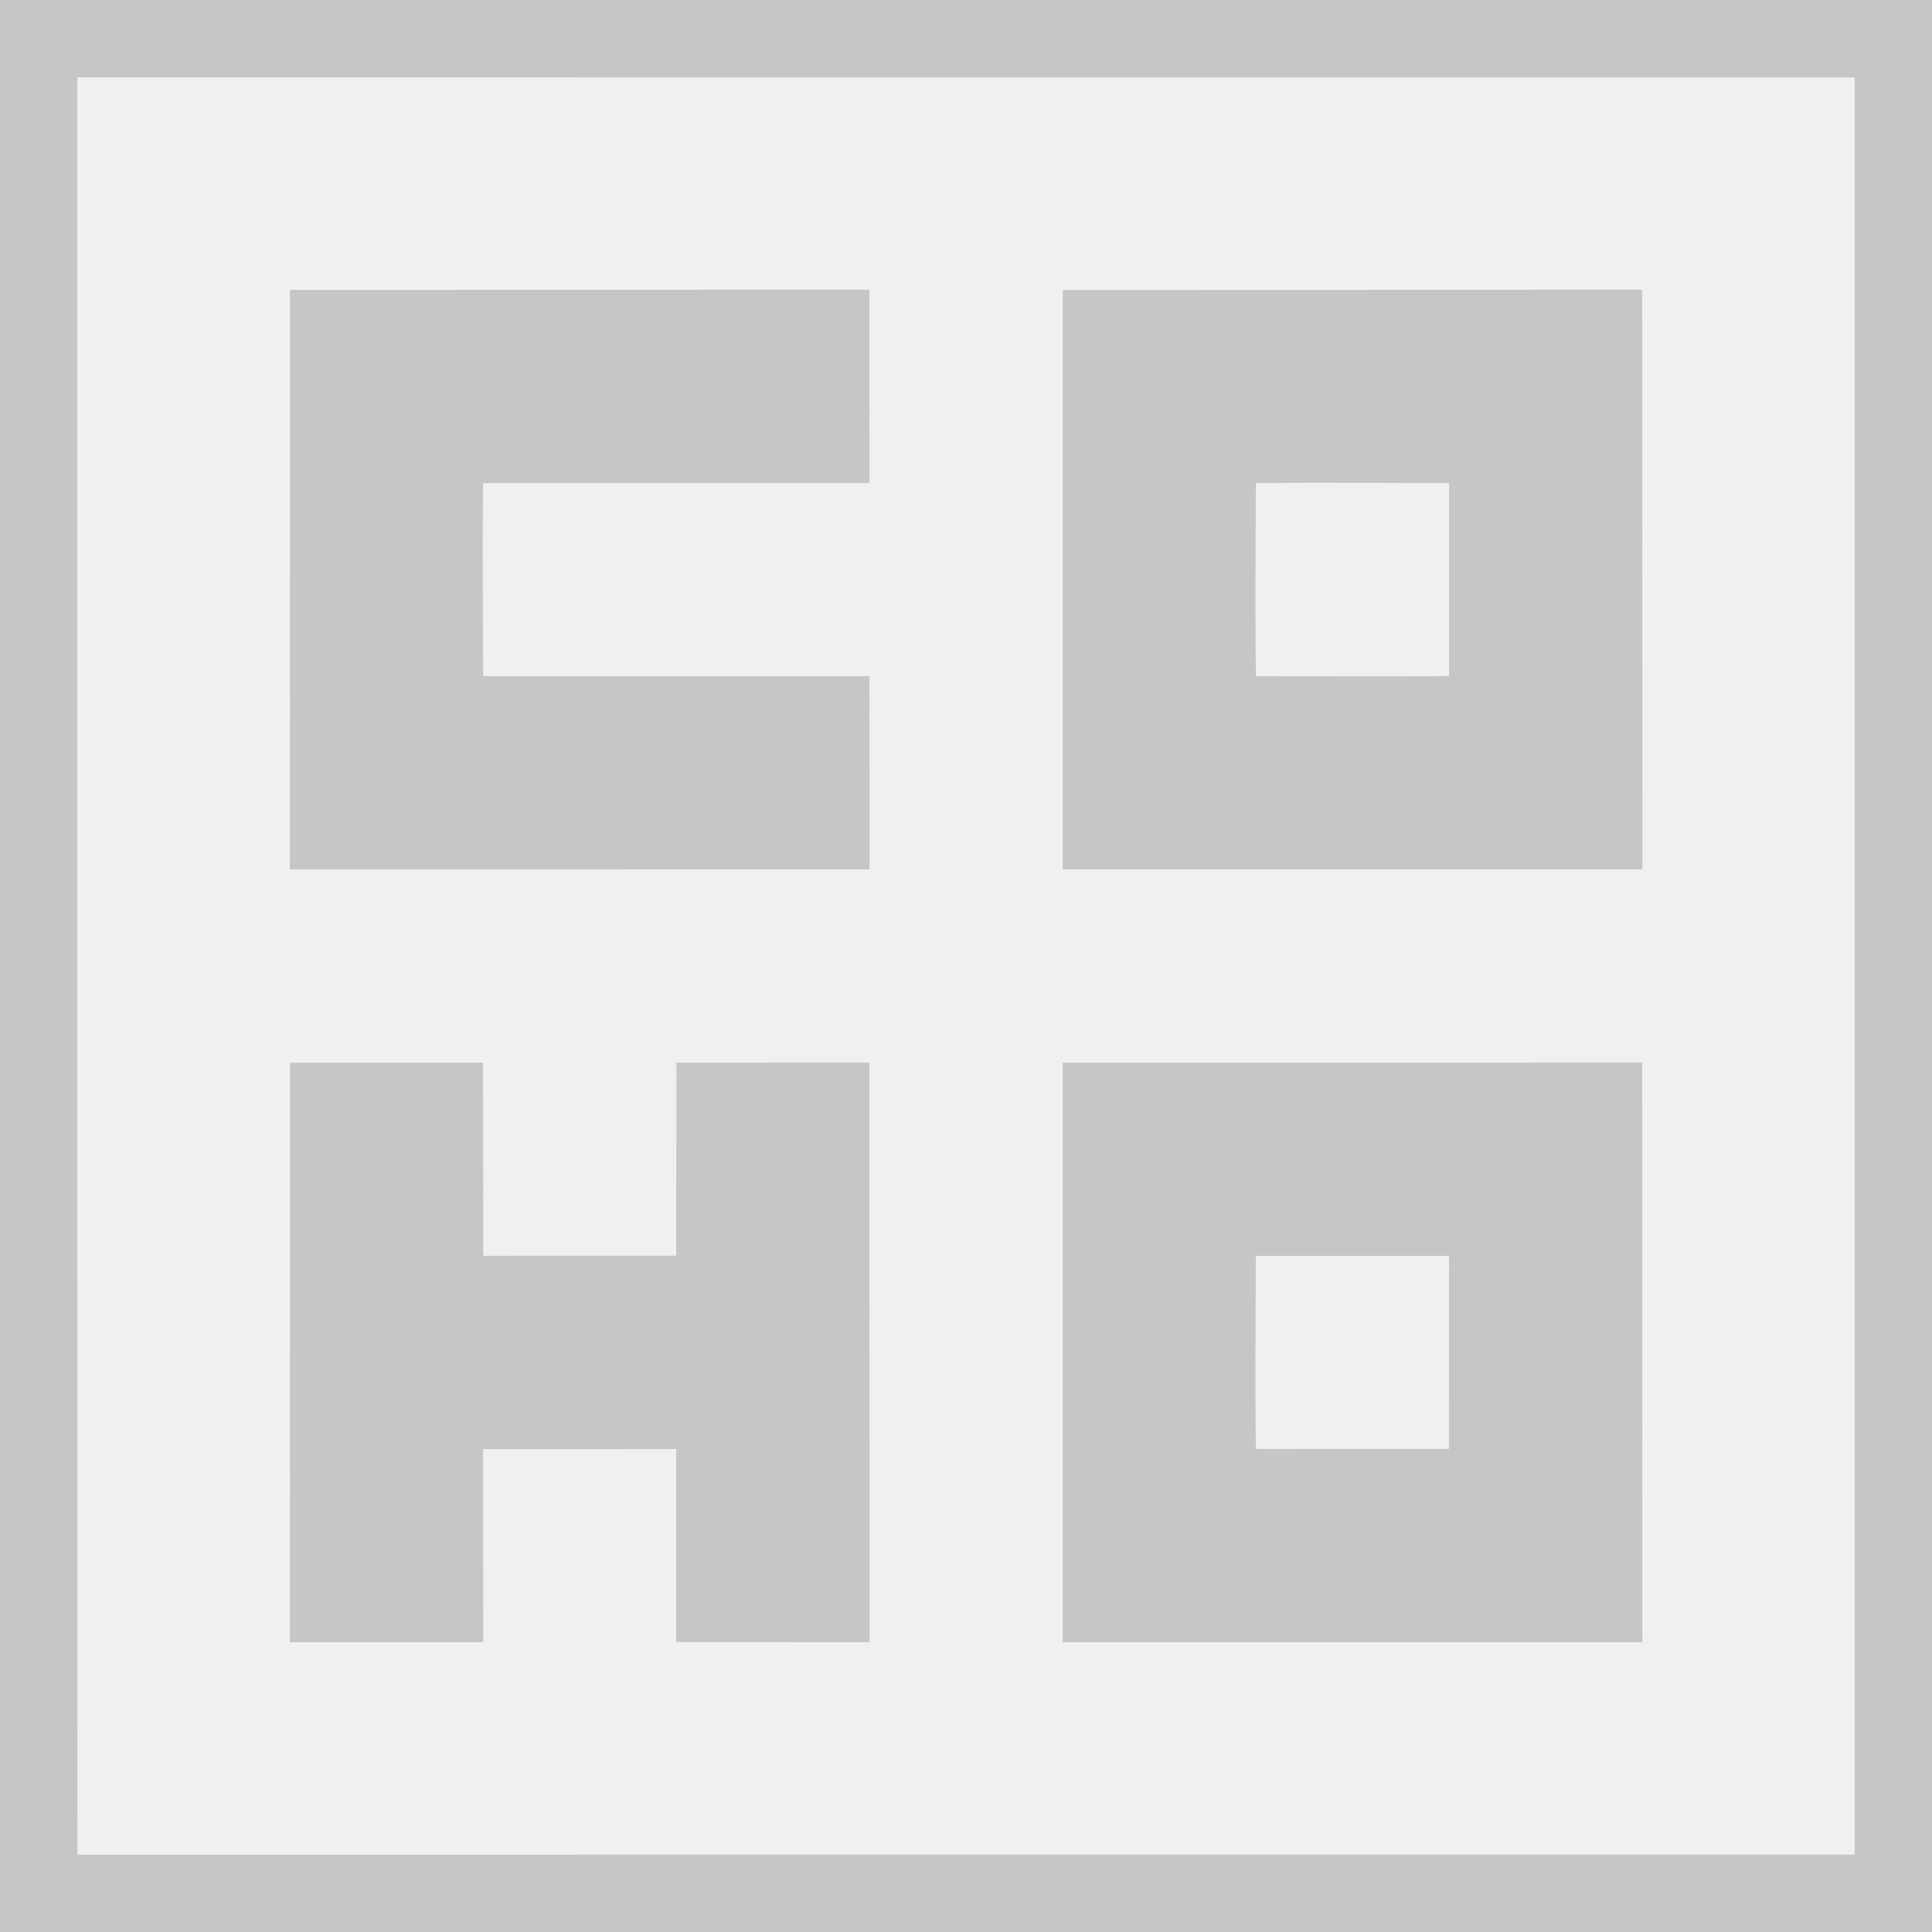
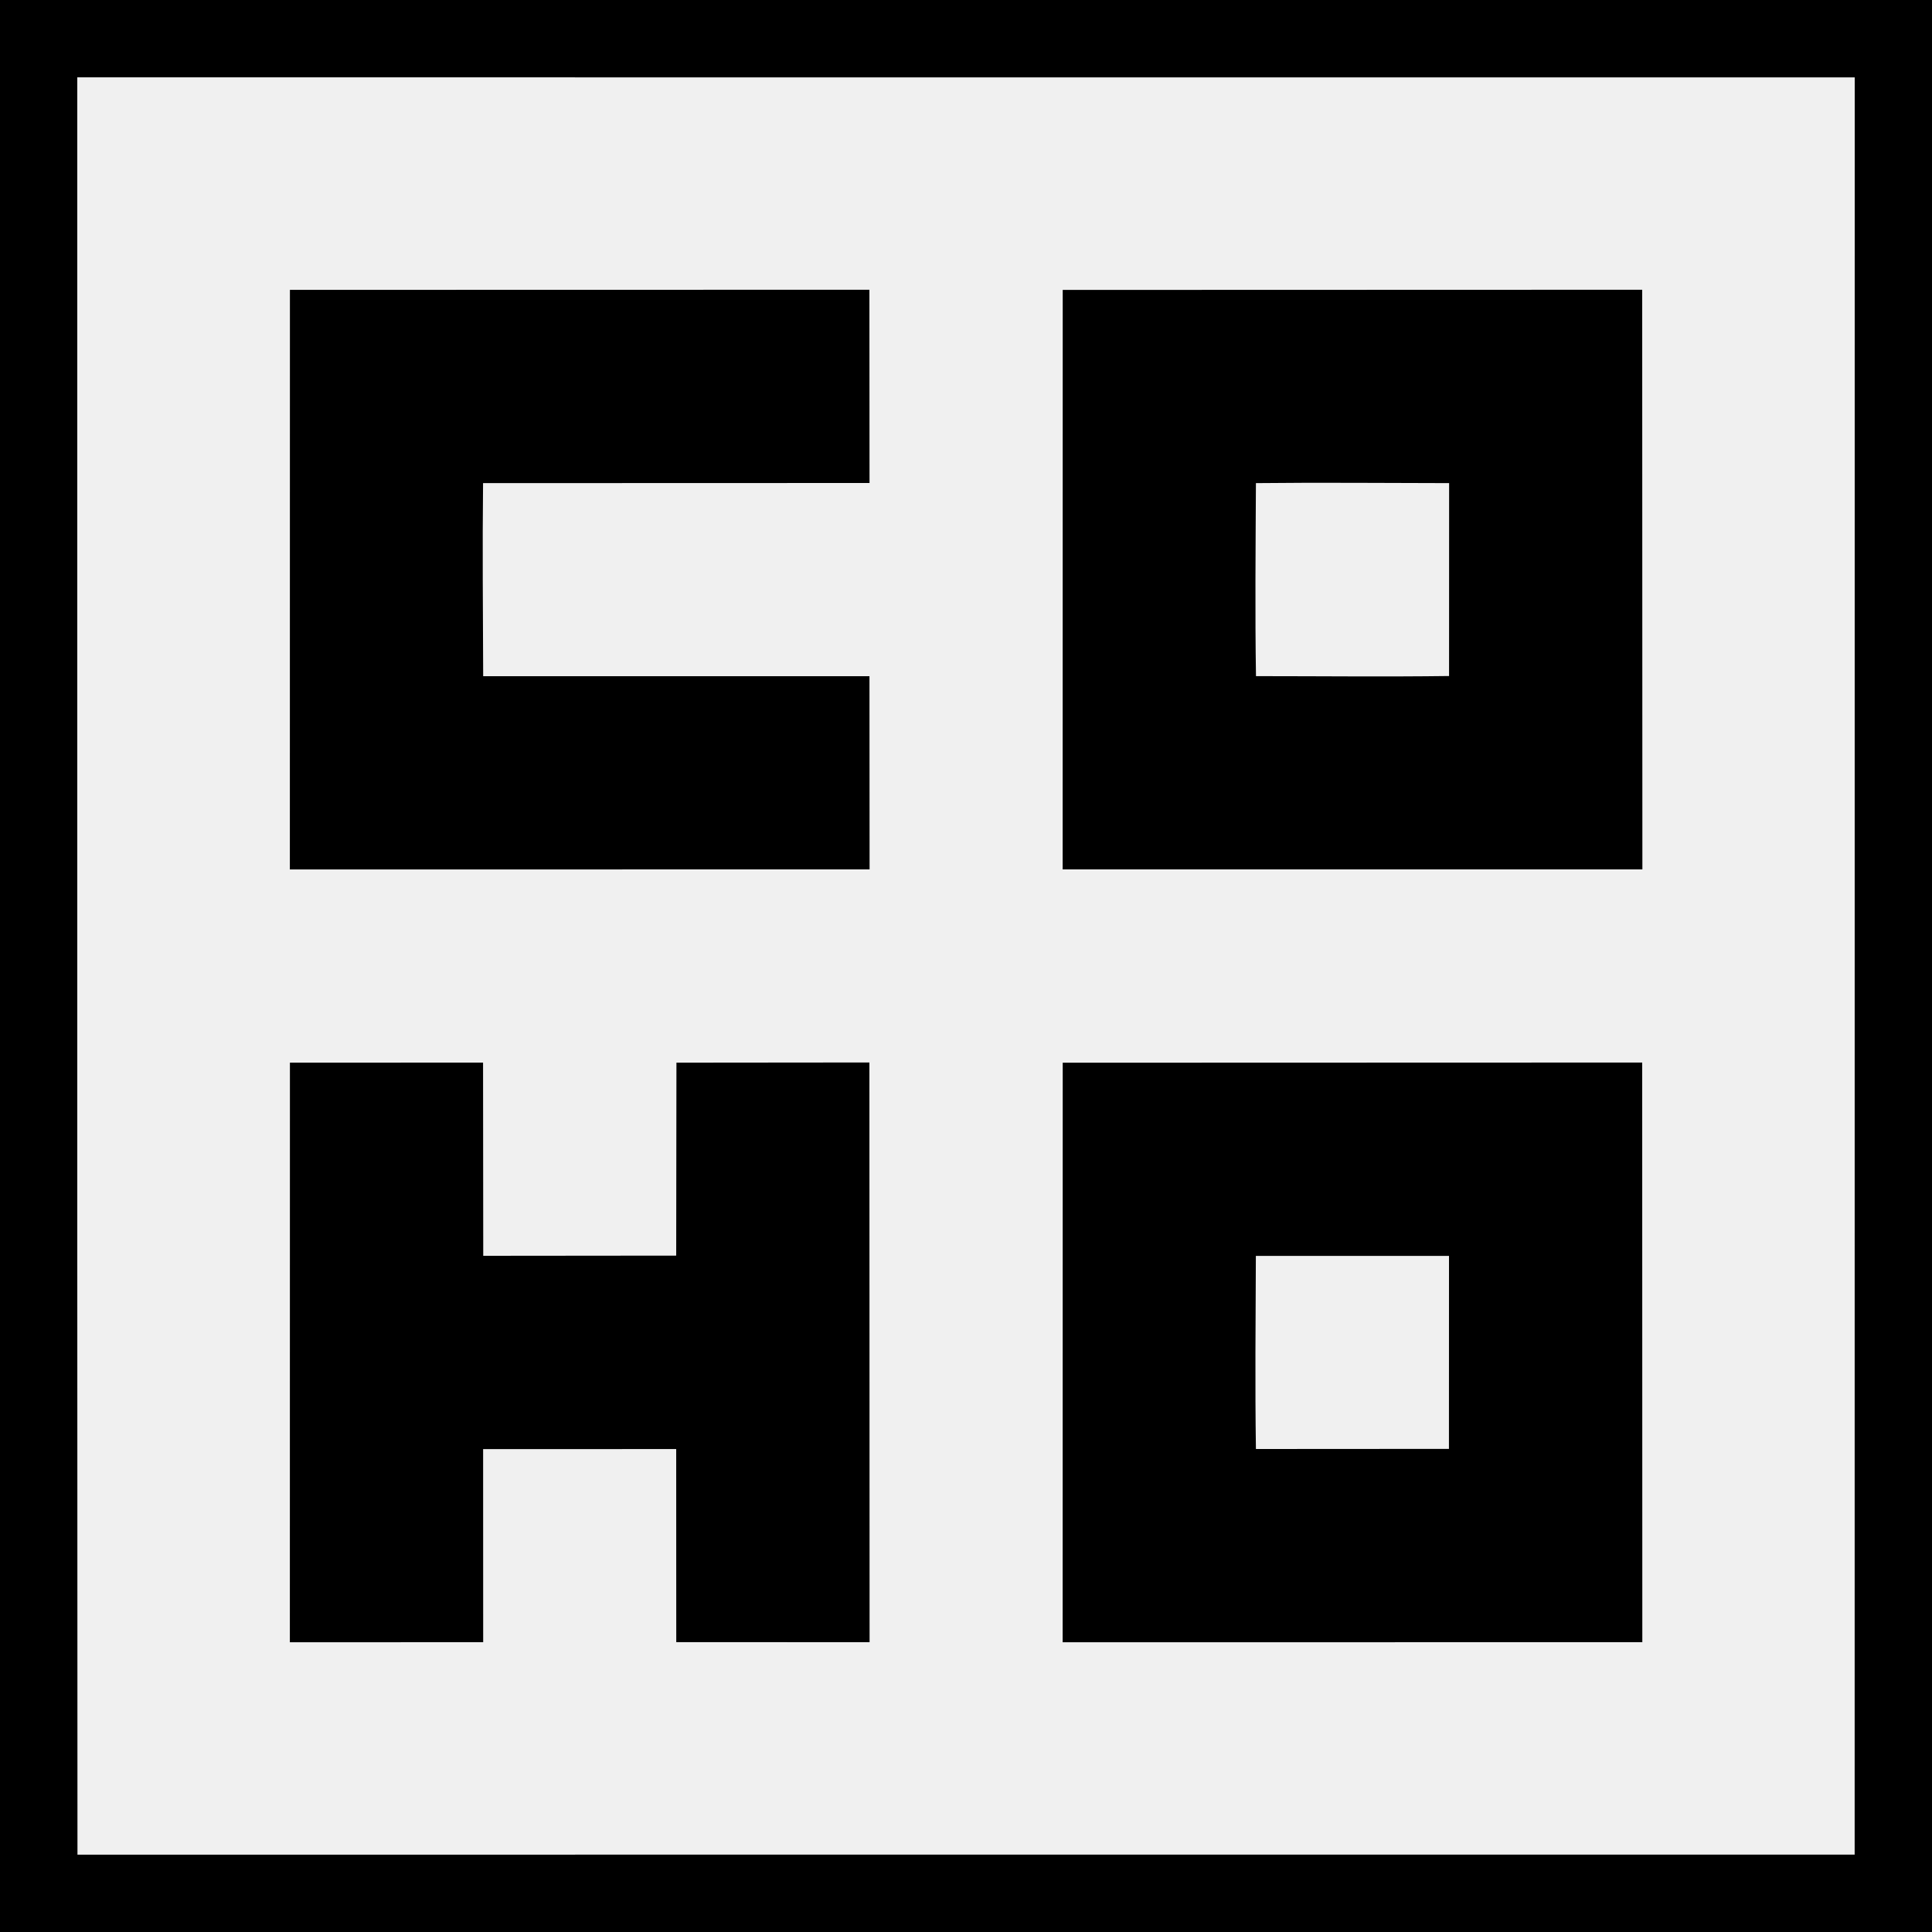
<svg xmlns="http://www.w3.org/2000/svg" width="32" height="32" viewBox="0 0 32 32" fill="none">
  <g id="image 1 [Vectorized]" clip-path="url(#clip0_0_105)">
-     <path id="Subtract" d="M32 32H0V0H32V32ZM1.28 20.623L1.283 30.719L30.719 30.718L30.72 1.282L1.28 1.281V20.623Z" fill="#c6c6c6" />
-     <path id="Subtract_2" d="M27.202 27.2L17.601 27.201L17.602 17.602L27.2 17.599L27.202 27.2ZM20.801 20.802C20.797 21.853 20.786 22.95 20.802 24L23.999 23.998L24 20.802H20.801Z" fill="#c6c6c6" />
-     <path id="Subtract_3" d="M27.203 14.4H17.601L17.602 4.802L27.2 4.799L27.203 14.4ZM20.802 8.002C20.797 9.051 20.786 10.151 20.803 11.199C21.862 11.199 22.944 11.211 24.001 11.197L24.002 8.002C22.941 8.001 21.862 7.99 20.802 8.002Z" fill="#c6c6c6" />
-     <path id="Vector" d="M4.802 4.801L14.4 4.799L14.402 8L8.001 8.002C7.989 9.06 7.999 10.14 8.003 11.2L11.213 11.2L14.401 11.2L14.403 14.4L4.801 14.401L4.802 4.801Z" fill="#c6c6c6" />
-     <path id="Vector_2" d="M11.204 17.601L14.4 17.598L14.403 27.2L11.201 27.199L11.2 24.001L8.002 24.002L8.003 27.2L4.801 27.201L4.802 17.601L8.001 17.6L8.004 20.8L11.2 20.797L11.204 17.601Z" fill="#c6c6c6" />
+     <path id="Subtract" d="M32 32H0V0H32V32ZM1.28 20.623L1.283 30.719L30.719 30.718L30.72 1.282L1.28 1.281V20.623Z" fill="#000000" />
+     <path id="Subtract_2" d="M27.202 27.2L17.601 27.201L17.602 17.602L27.2 17.599L27.202 27.2ZM20.801 20.802C20.797 21.853 20.786 22.95 20.802 24L23.999 23.998L24 20.802H20.801Z" fill="#000000" />
+     <path id="Subtract_3" d="M27.203 14.4H17.601L17.602 4.802L27.2 4.799L27.203 14.4ZM20.802 8.002C20.797 9.051 20.786 10.151 20.803 11.199C21.862 11.199 22.944 11.211 24.001 11.197L24.002 8.002C22.941 8.001 21.862 7.99 20.802 8.002Z" fill="#000000" />
+     <path id="Vector" d="M4.802 4.801L14.4 4.799L14.402 8L8.001 8.002C7.989 9.06 7.999 10.14 8.003 11.2L11.213 11.2L14.401 11.2L14.403 14.4L4.801 14.401L4.802 4.801Z" fill="#000000" />
+     <path id="Vector_2" d="M11.204 17.601L14.4 17.598L14.403 27.2L11.201 27.199L11.2 24.001L8.002 24.002L8.003 27.2L4.801 27.201L4.802 17.601L8.001 17.6L8.004 20.8L11.2 20.797L11.204 17.601Z" fill="#000000" />
  </g>
  <defs>
    <clipPath id="clip0_0_105">
      <rect width="32" height="32" fill="white" />
    </clipPath>
  </defs>
</svg>
